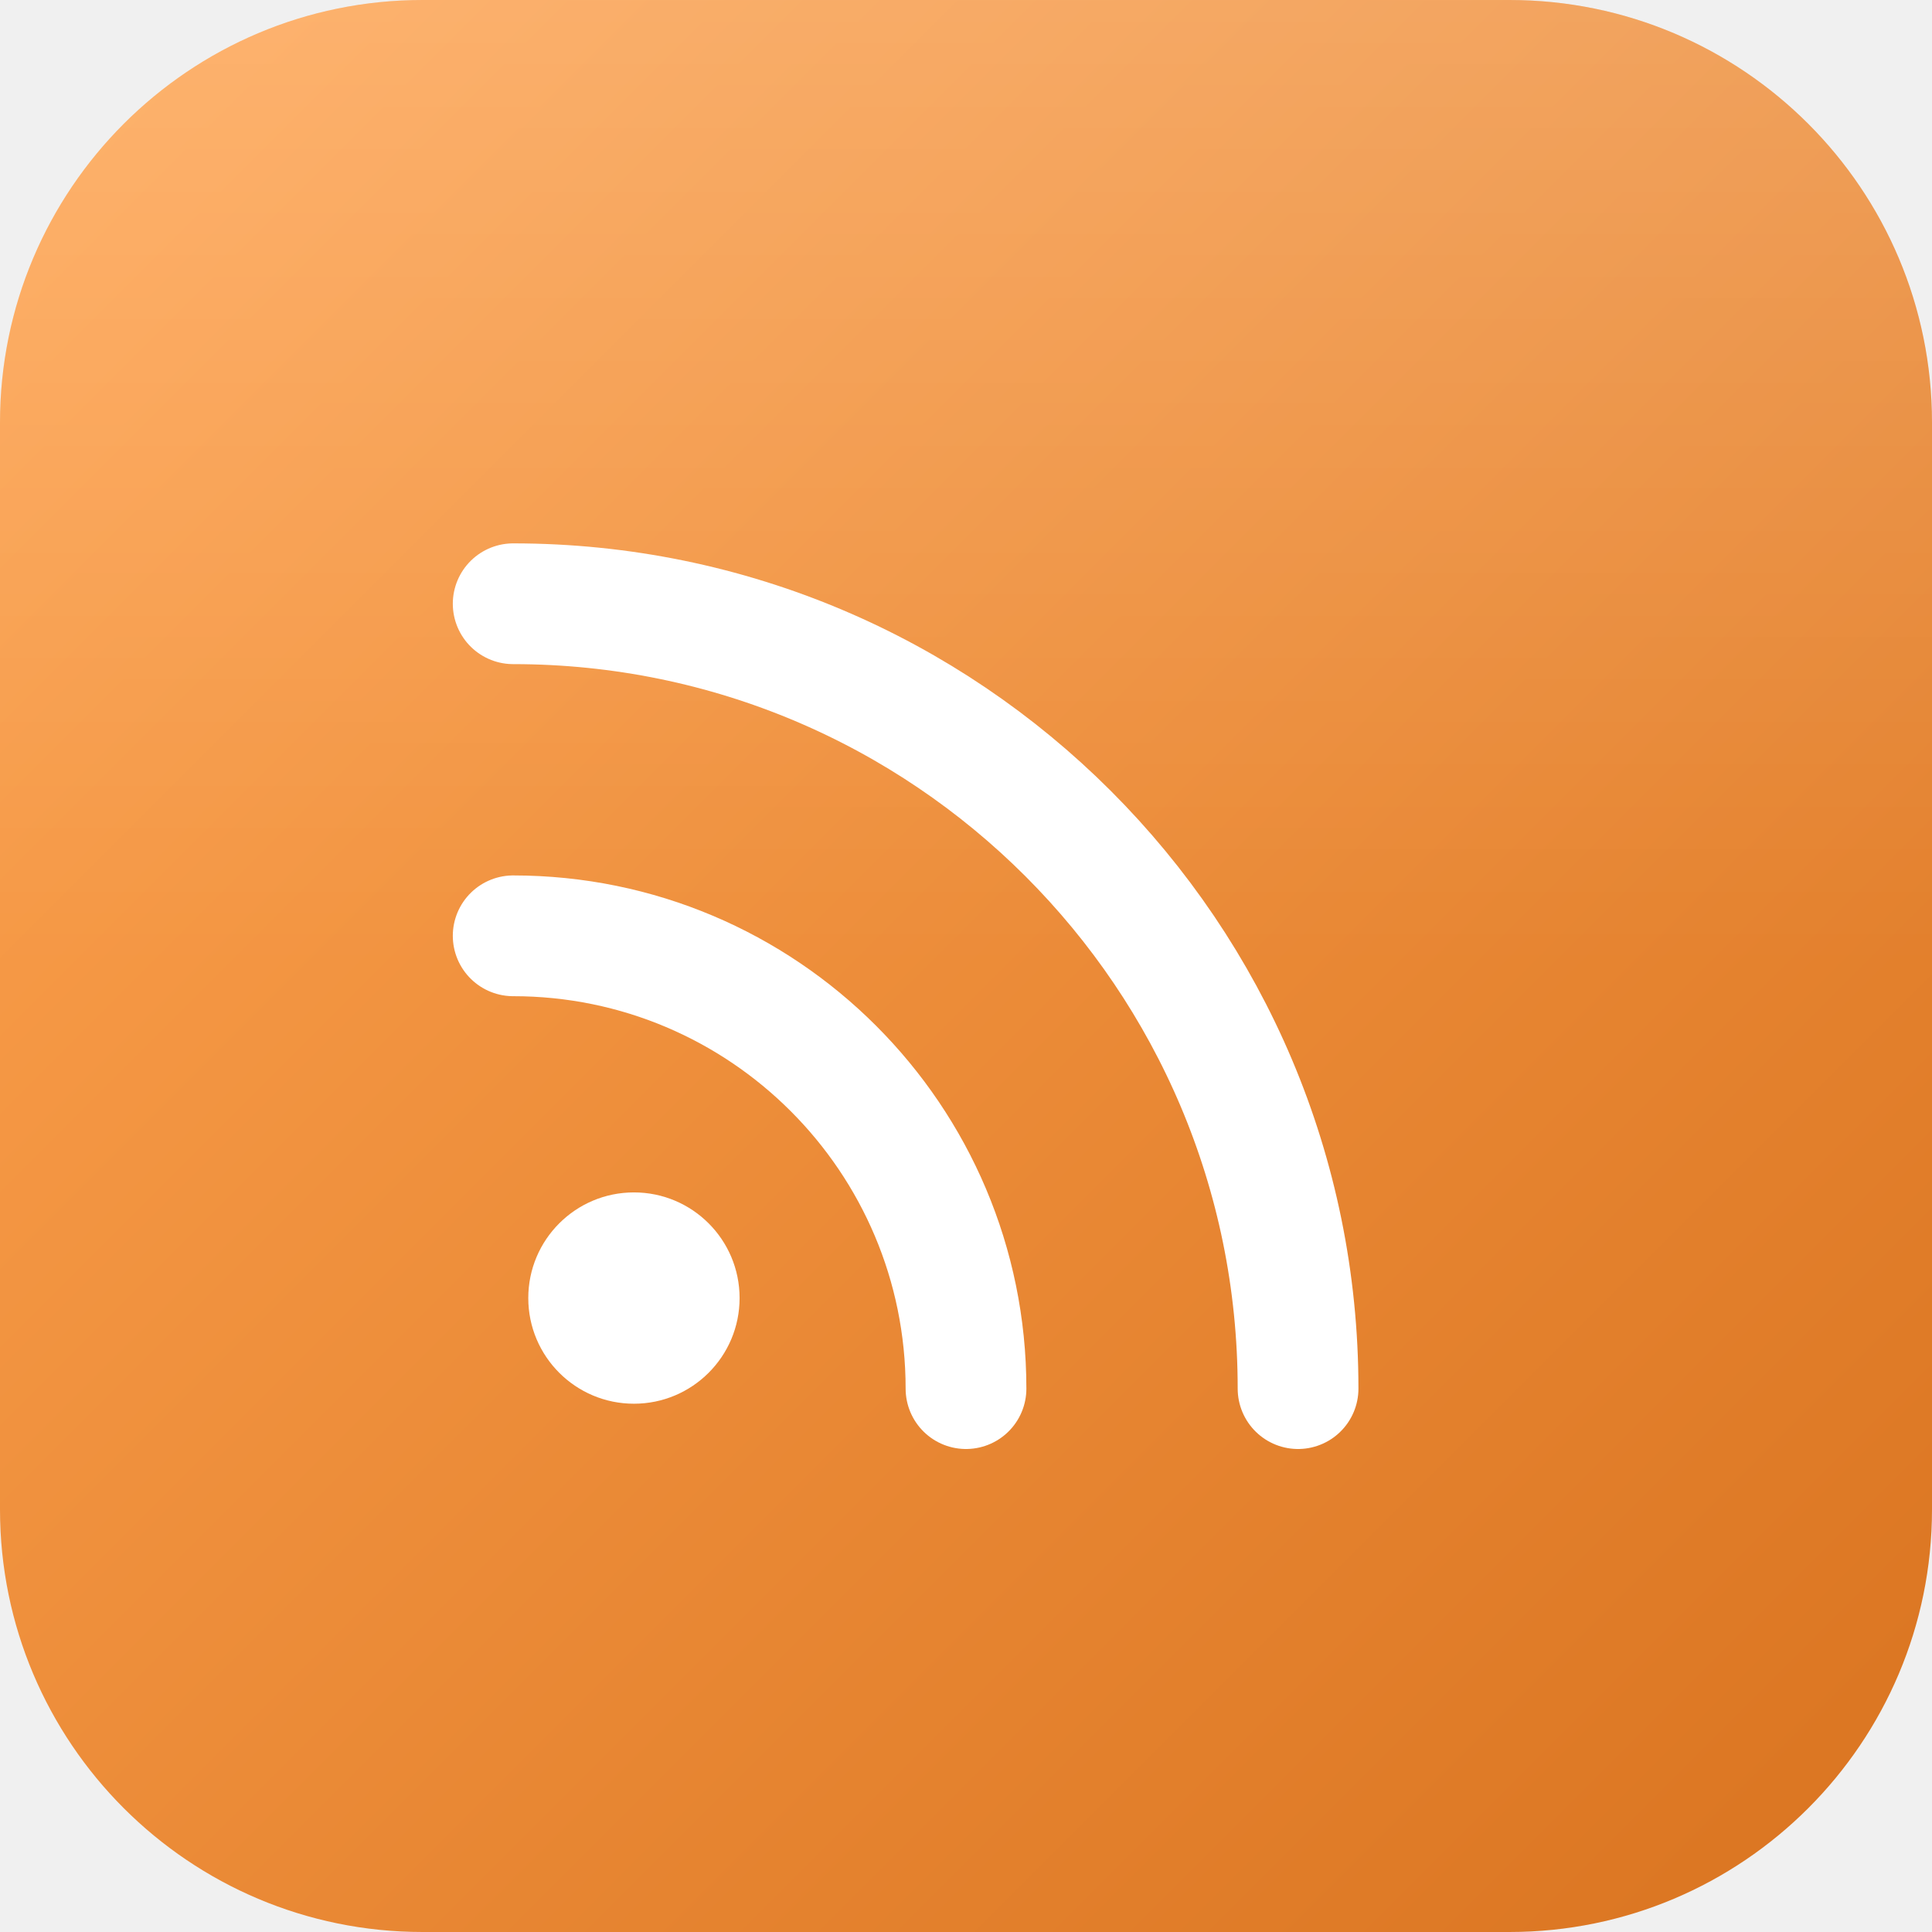
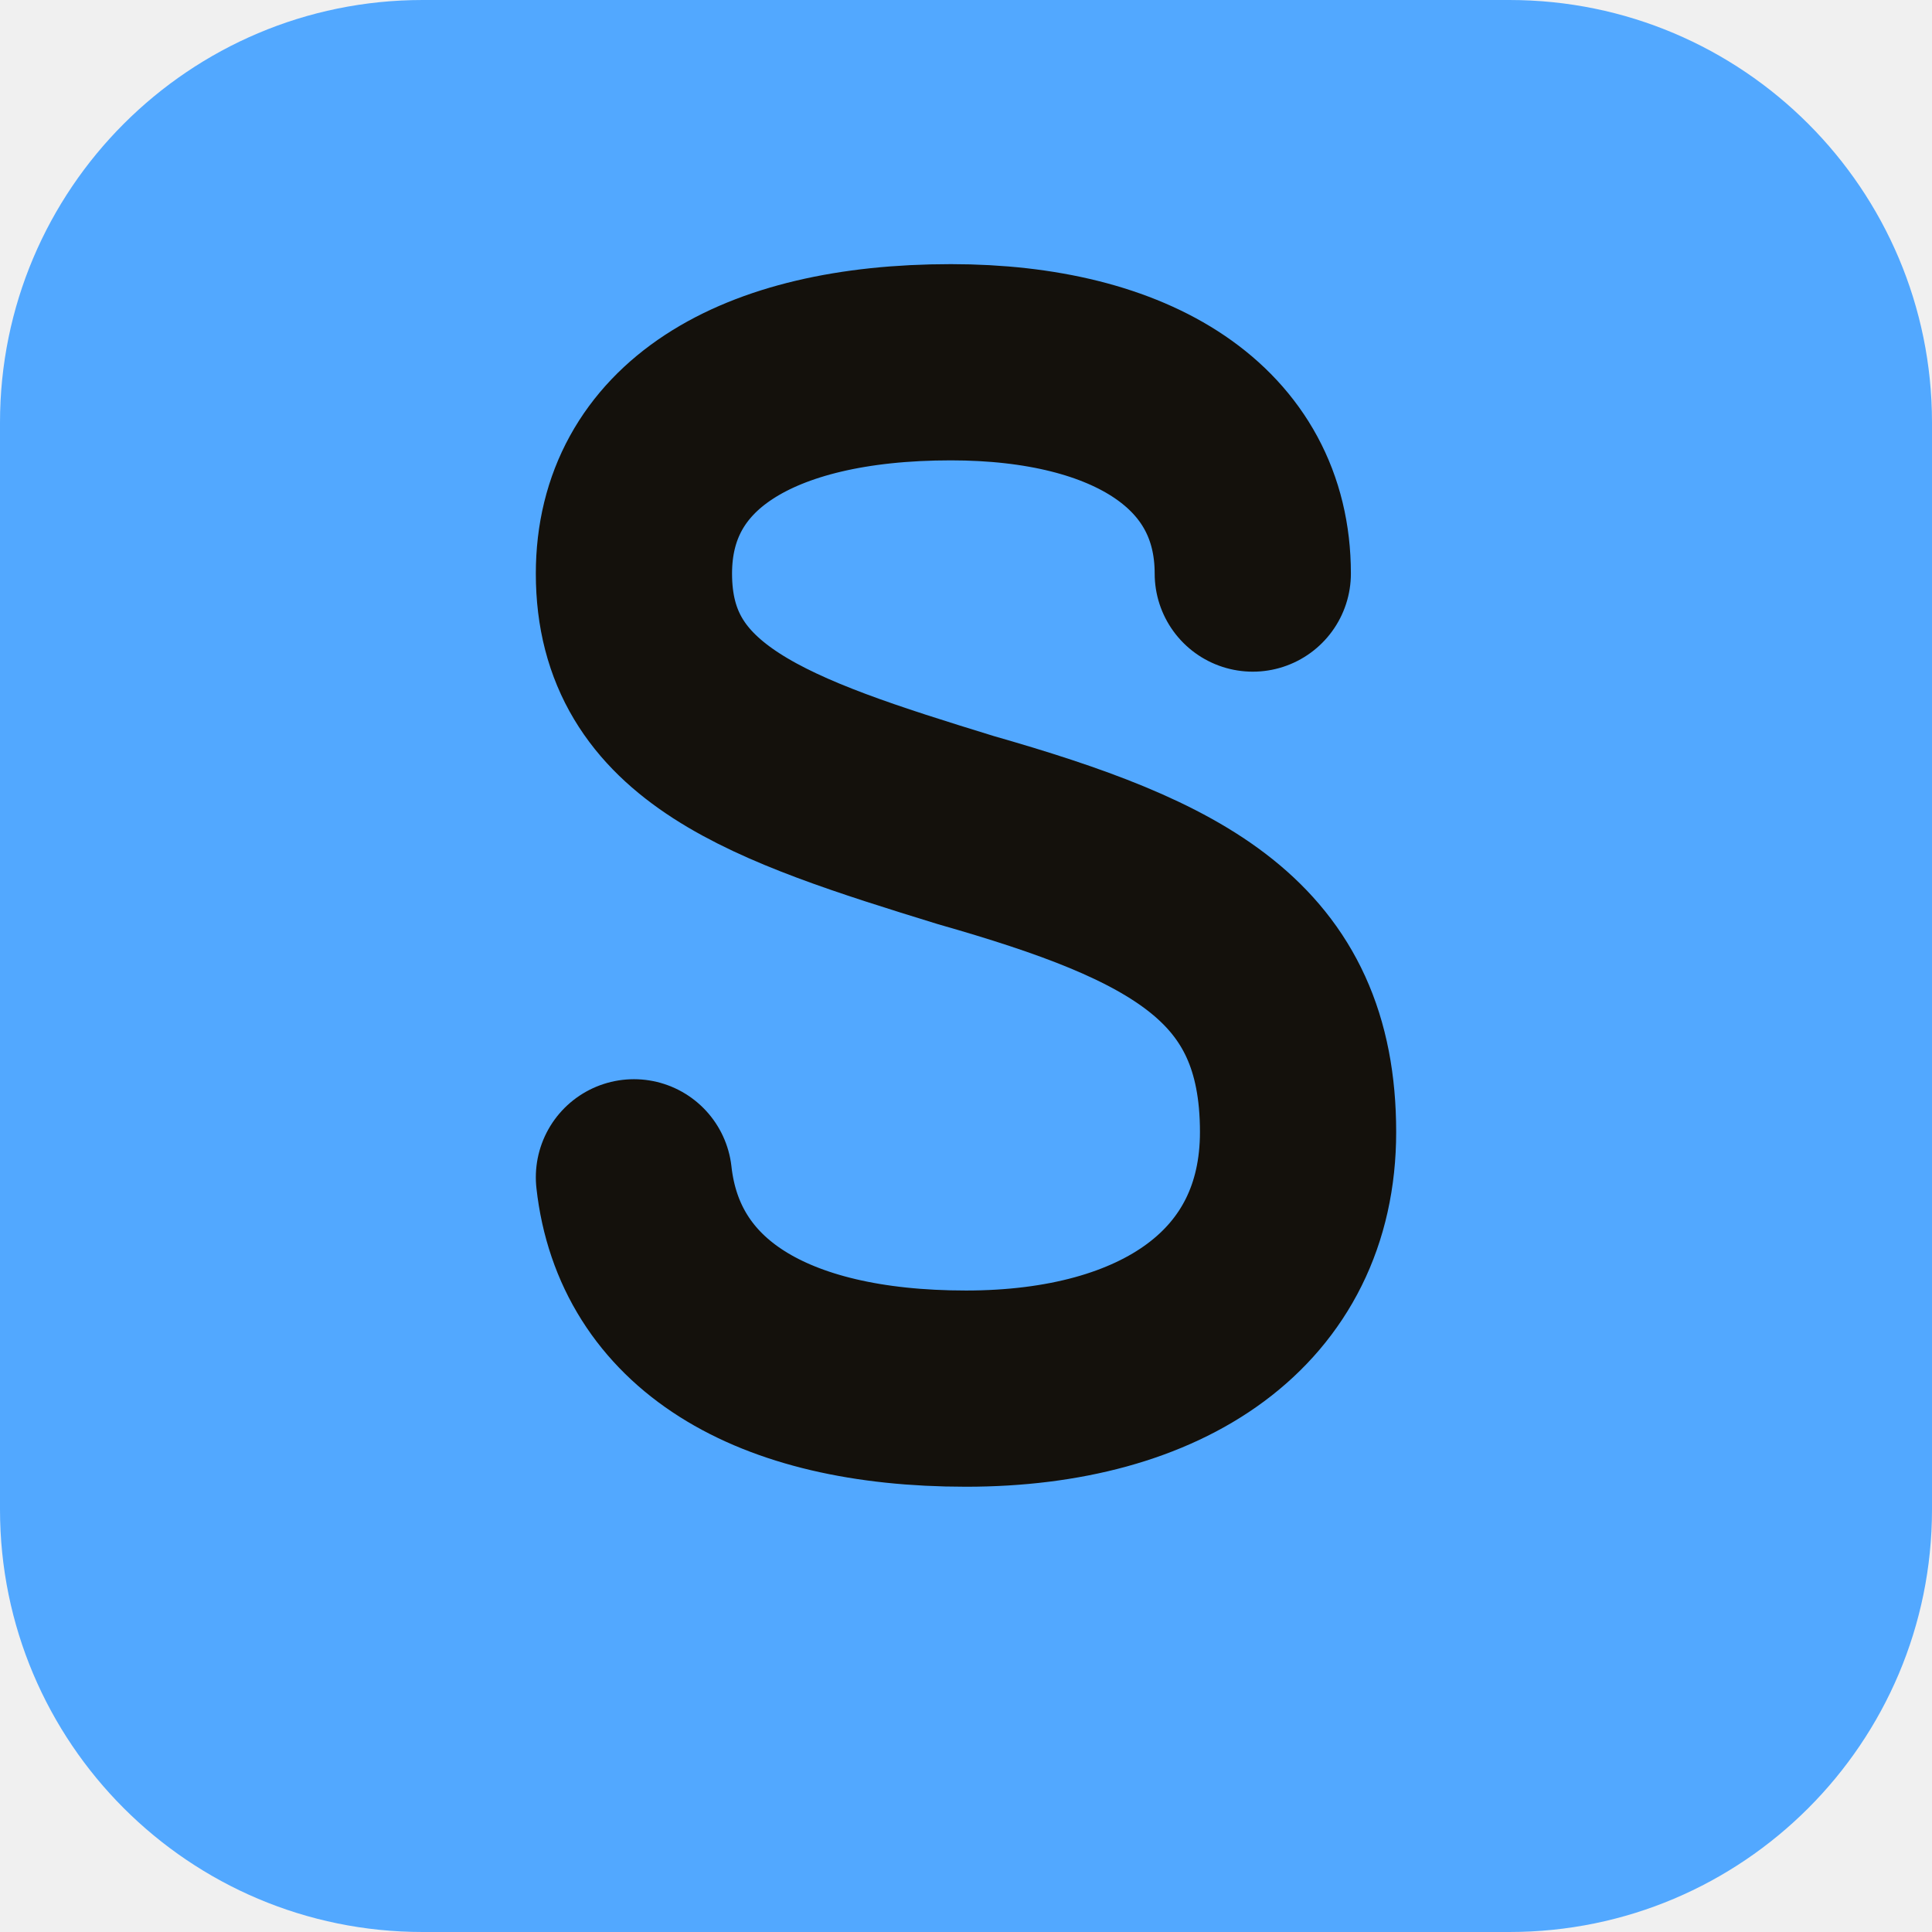
<svg xmlns="http://www.w3.org/2000/svg" viewBox="0 0 128 128">
-   <defs>
-     <linearGradient id="g" x1="0" y1="0" x2="1" y2="1">
-       <stop offset="0" stop-color="#ffa552" />
-       <stop offset="1" stop-color="#d9731f" />
-     </linearGradient>
-     <linearGradient id="sheen" x1="0" y1="0" x2="0" y2="1">
-       <stop offset="0" stop-color="#ffffff" stop-opacity="0.18" />
-       <stop offset="0.5" stop-color="#ffffff" stop-opacity="0" />
-     </linearGradient>
-   </defs>
-   <rect width="128" height="128" rx="28" fill="url(#g)" />
-   <rect width="128" height="128" rx="28" fill="url(#sheen)" />
-   <g fill="none" stroke="#ffffff">
-     <g stroke="#ffffff" stroke-width="8" fill="none" stroke-linecap="round">
-       <circle cx="42" cy="86" r="7" fill="#ffffff" stroke="none" />
-       <path d="M34 62a30 30 0 0 1 30 30" />
-       <path d="M34 40a52 52 0 0 1 52 52" />
-     </g>
-   </g>
+   <rect width="128" height="128" rx="28" fill="#52A8FF" />
+   <path d="M83 38            C 83 29, 75 24, 63 24            C 50 24, 42 29, 42 38            C 42 48, 51 51, 64 55            C 78 59, 86 63, 86 75            C 86 86, 77 92, 64 92            C 51 92, 43 87, 42 78" fill="none" stroke="#14110c" stroke-width="13" stroke-linecap="round" />
</svg>
